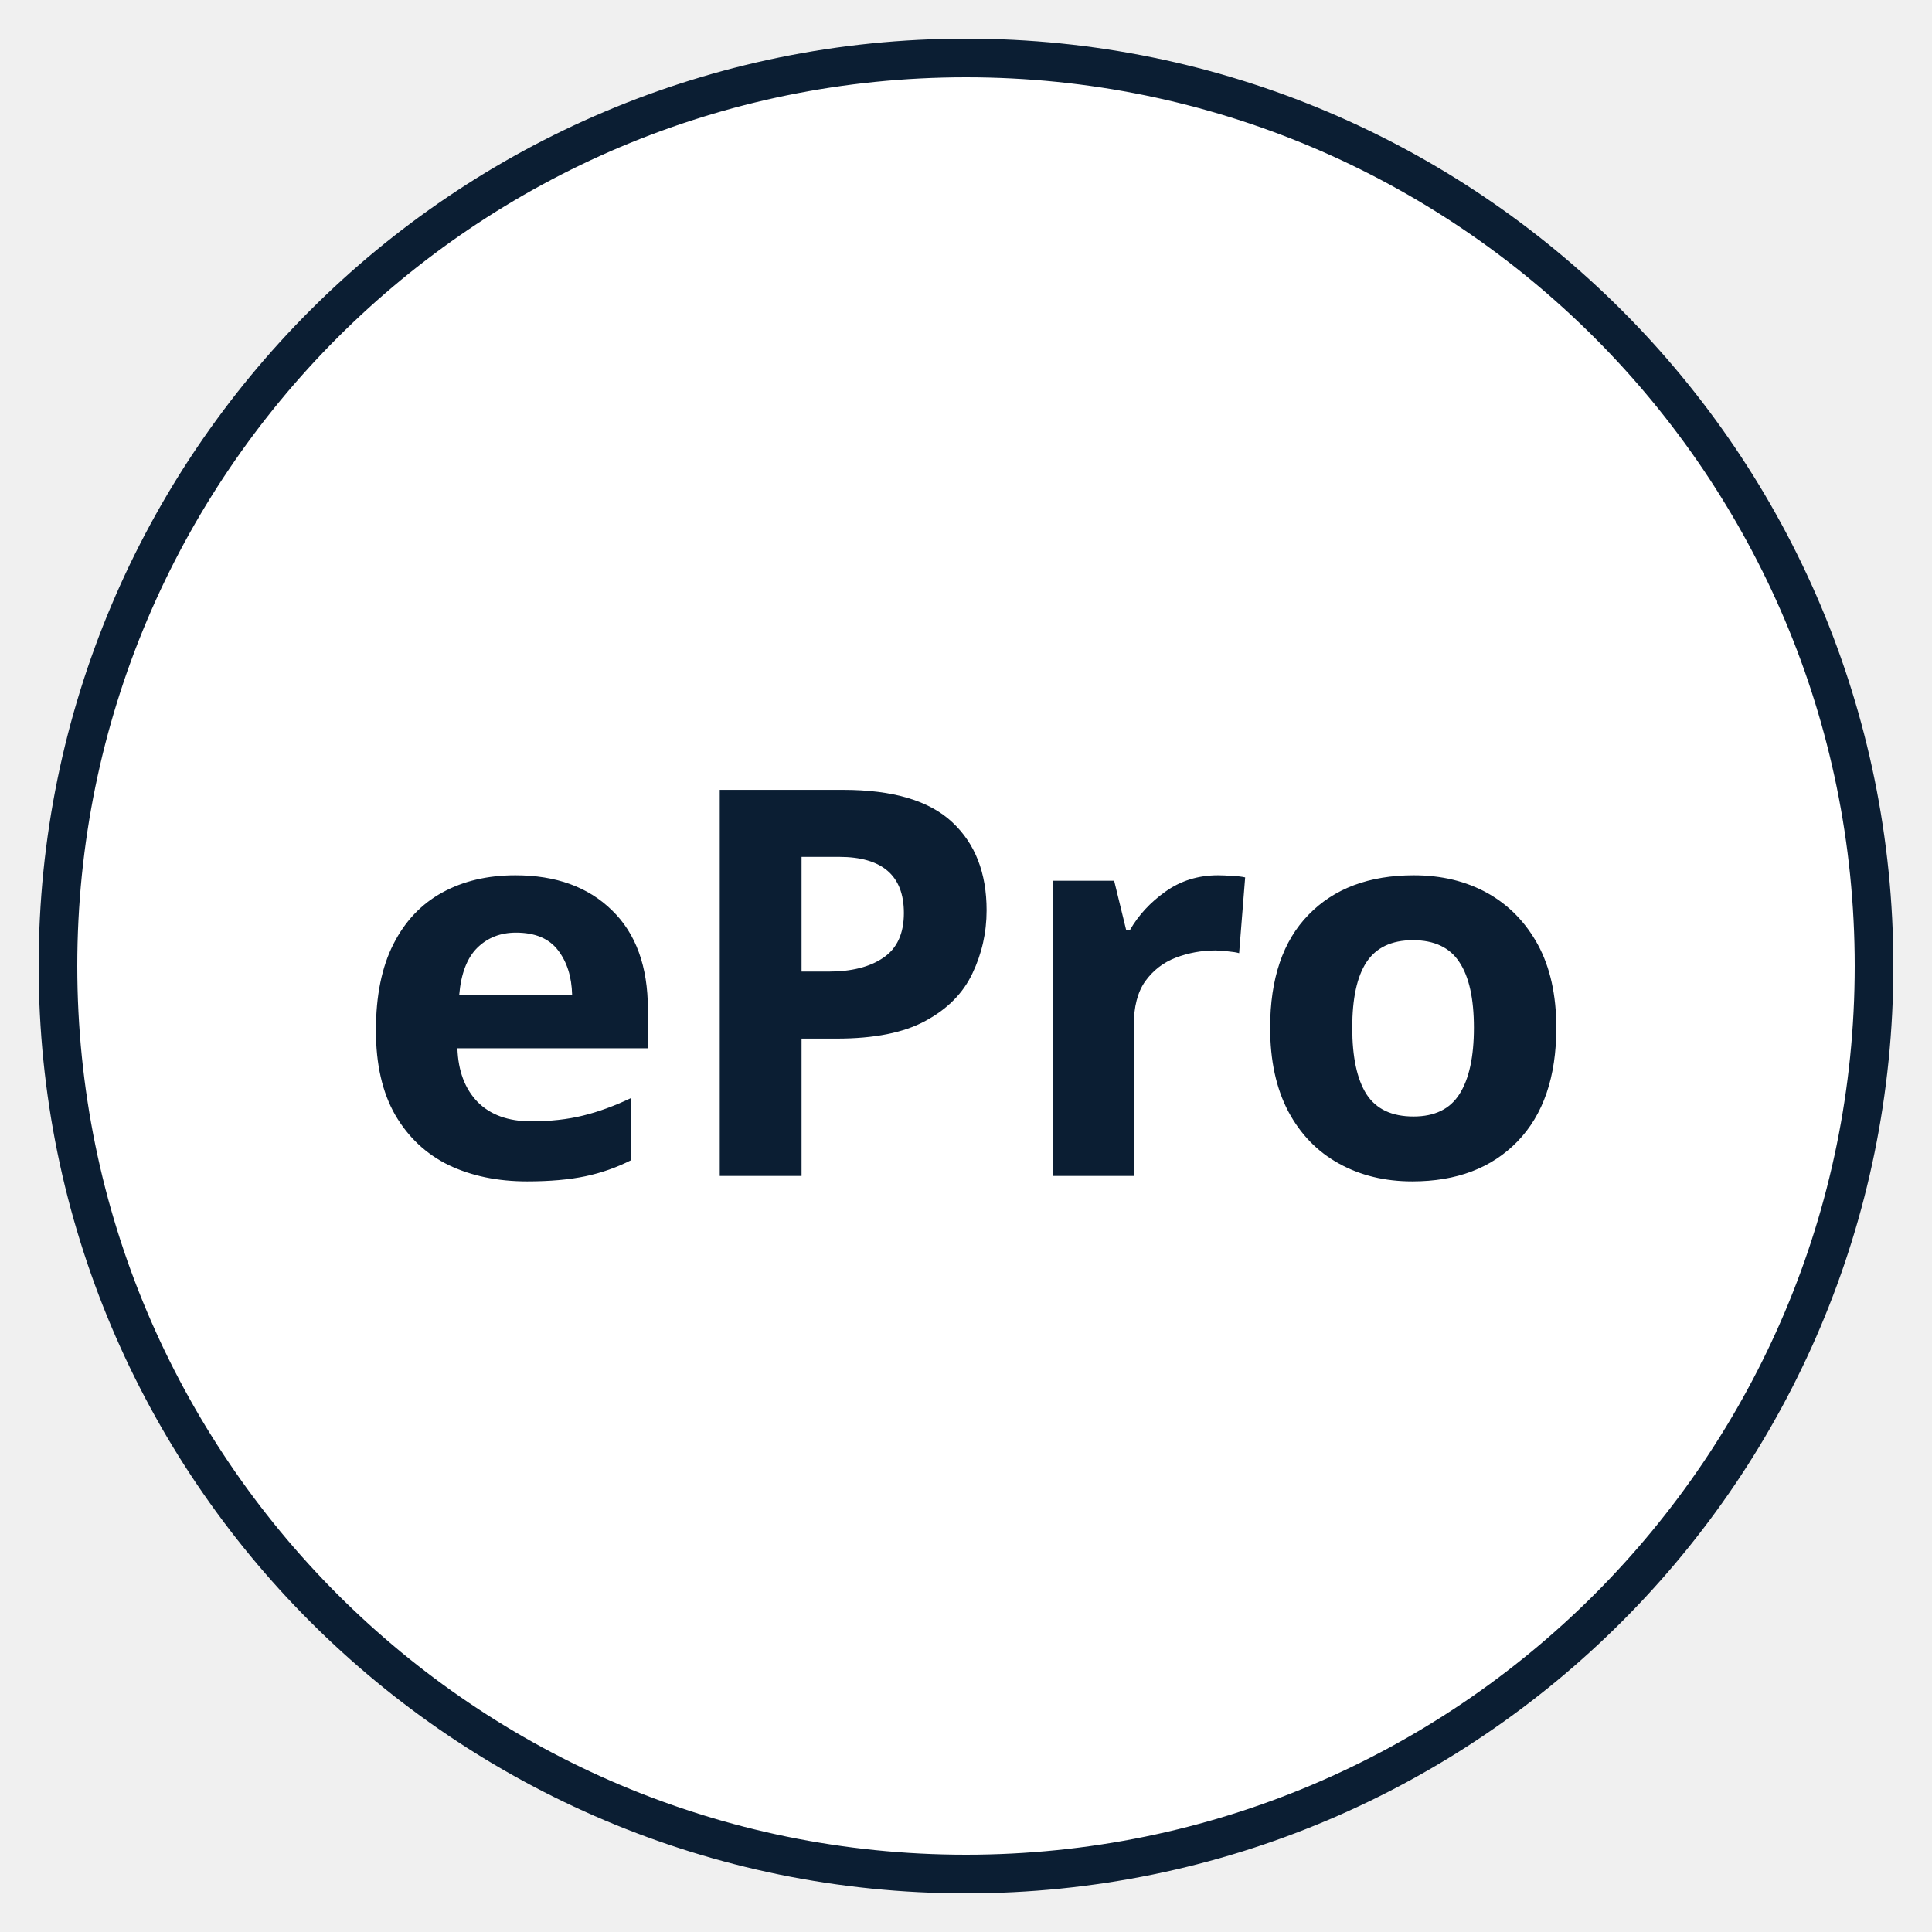
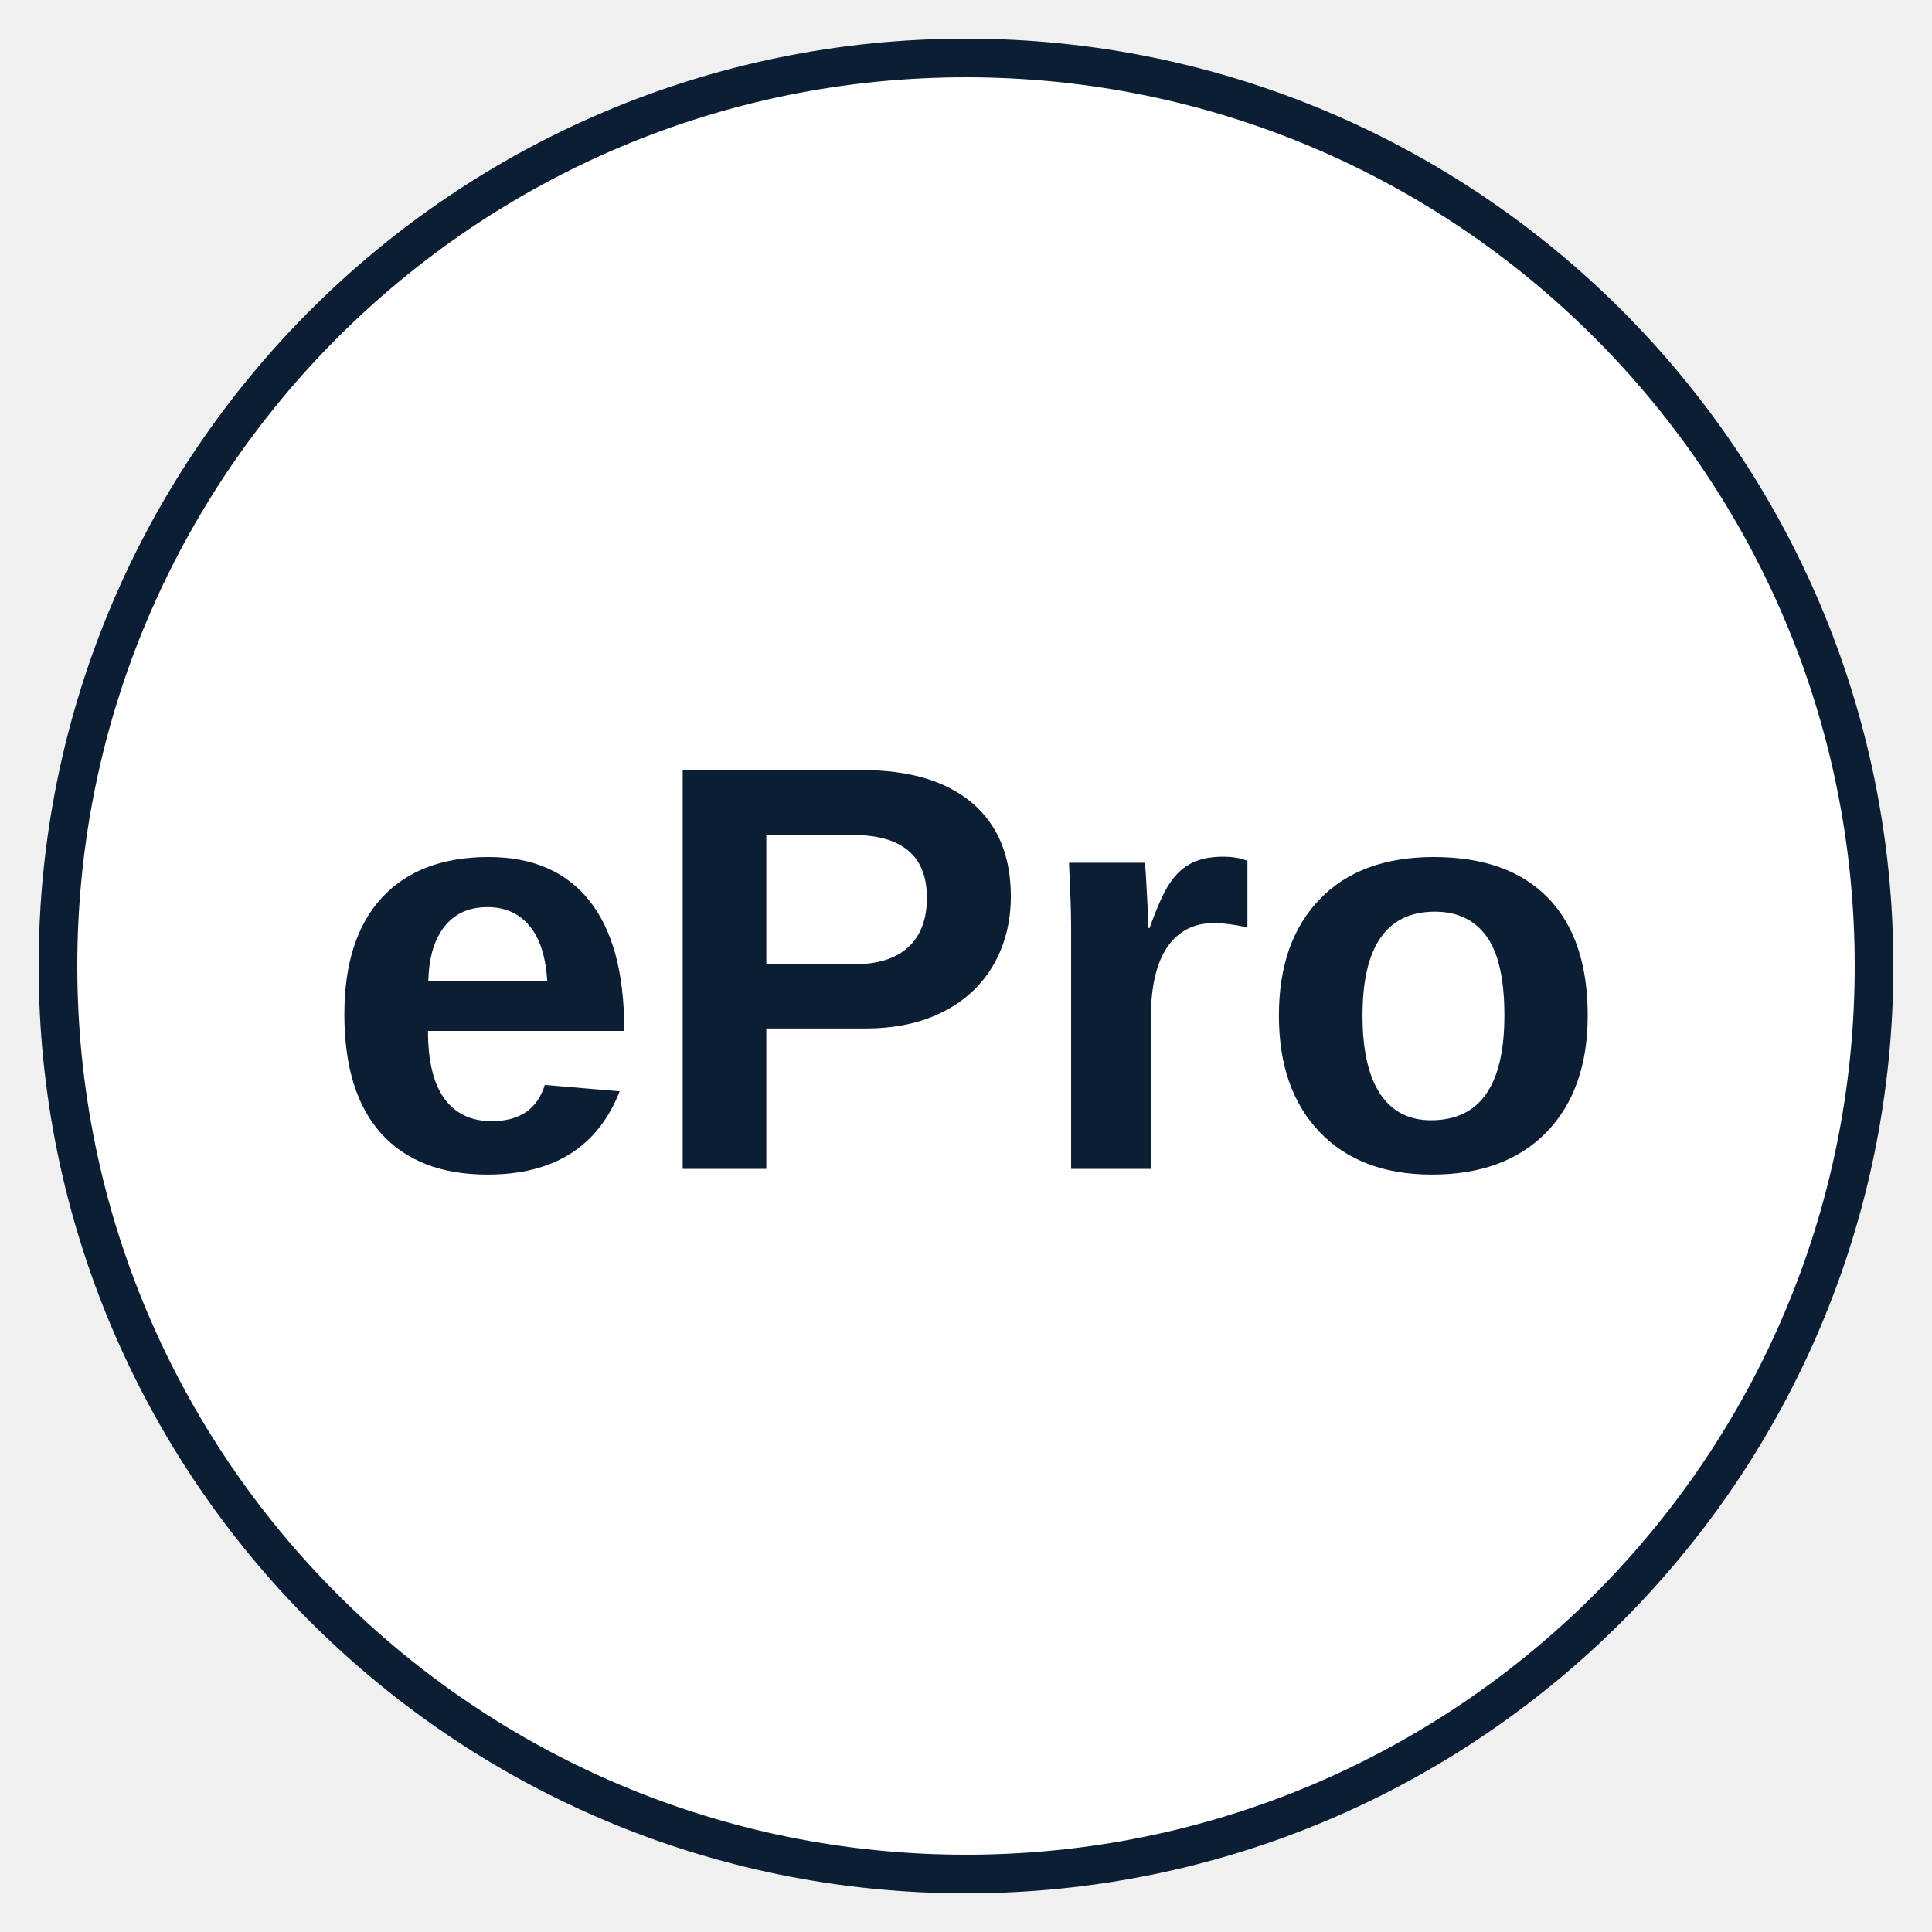
<svg xmlns="http://www.w3.org/2000/svg" viewBox="0 0 100 100">
  <circle cx="50" cy="50" r="47" fill="white" stroke="#0b1e33" stroke-width="2" />
-   <text x="50" y="50" font-family="sans-serif" font-weight="700" font-size="28" text-anchor="middle" dominant-baseline="central" fill="#0b1e33">ePro</text>
+   <text x="50" y="50" font-family="Arial, Helvetica, sans-serif" font-weight="700" font-size="30" text-anchor="middle" dy="0.35em" fill="#0b1e33">ePro</text>
</svg>
